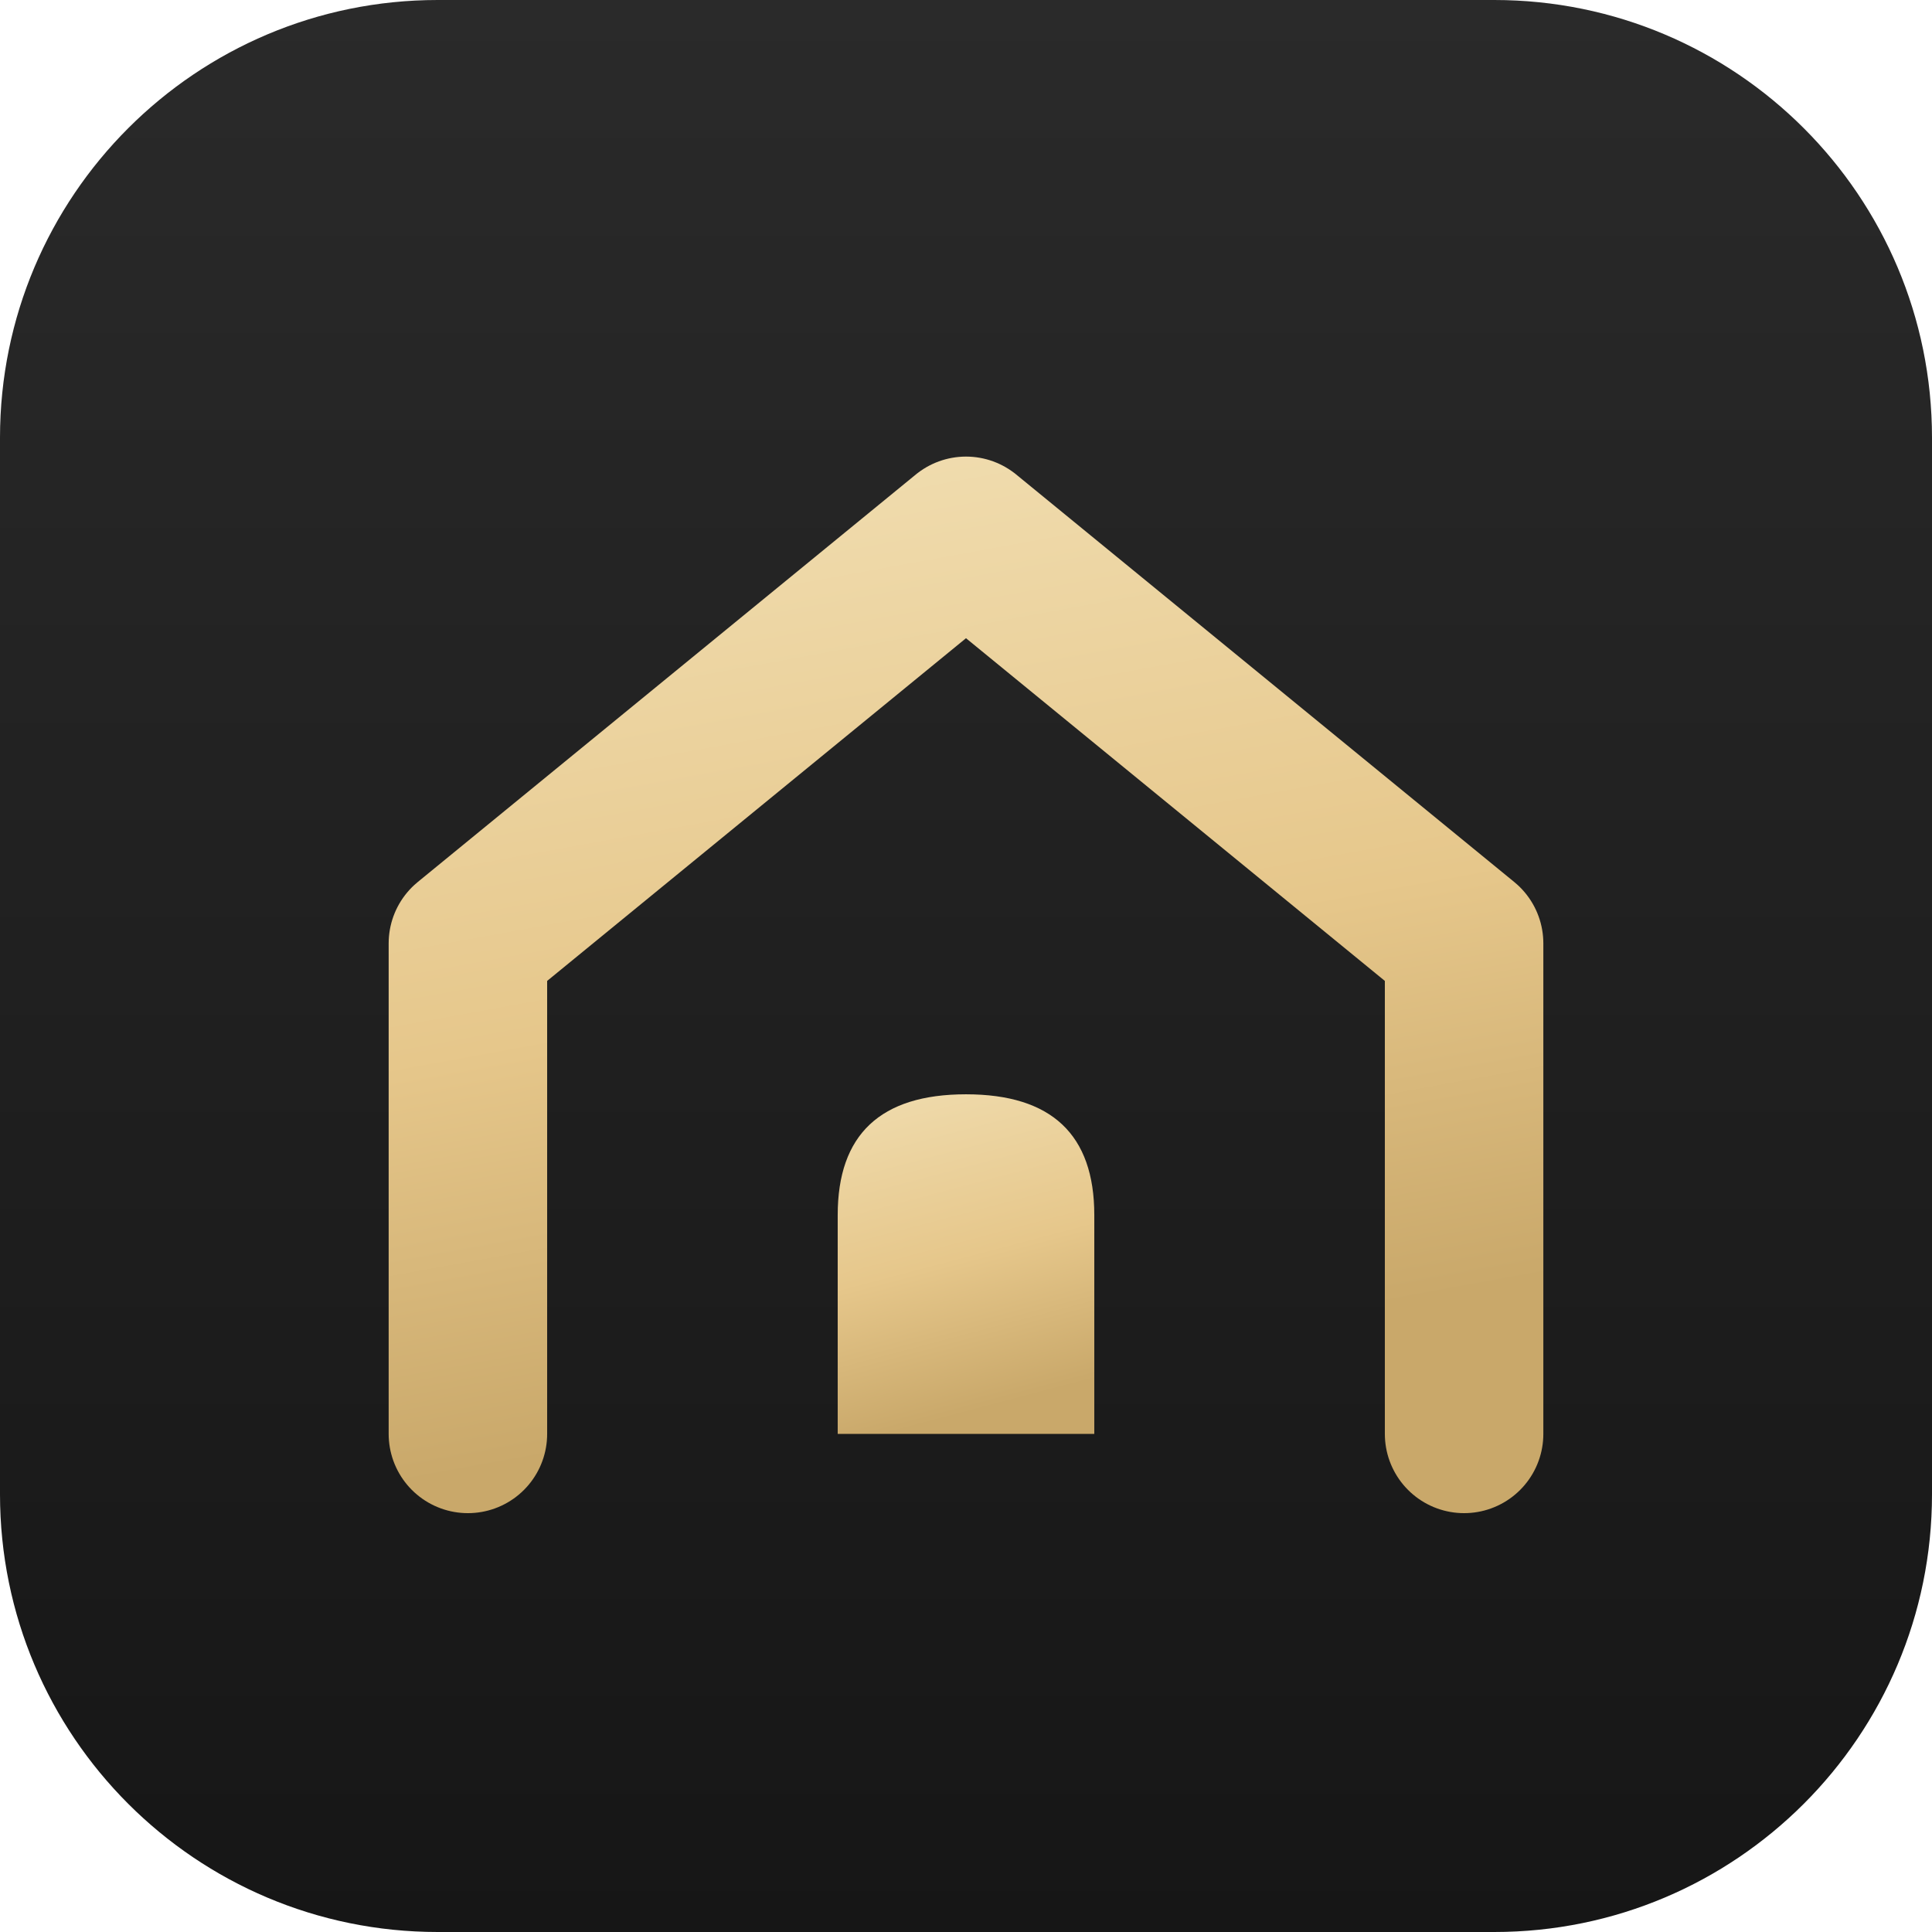
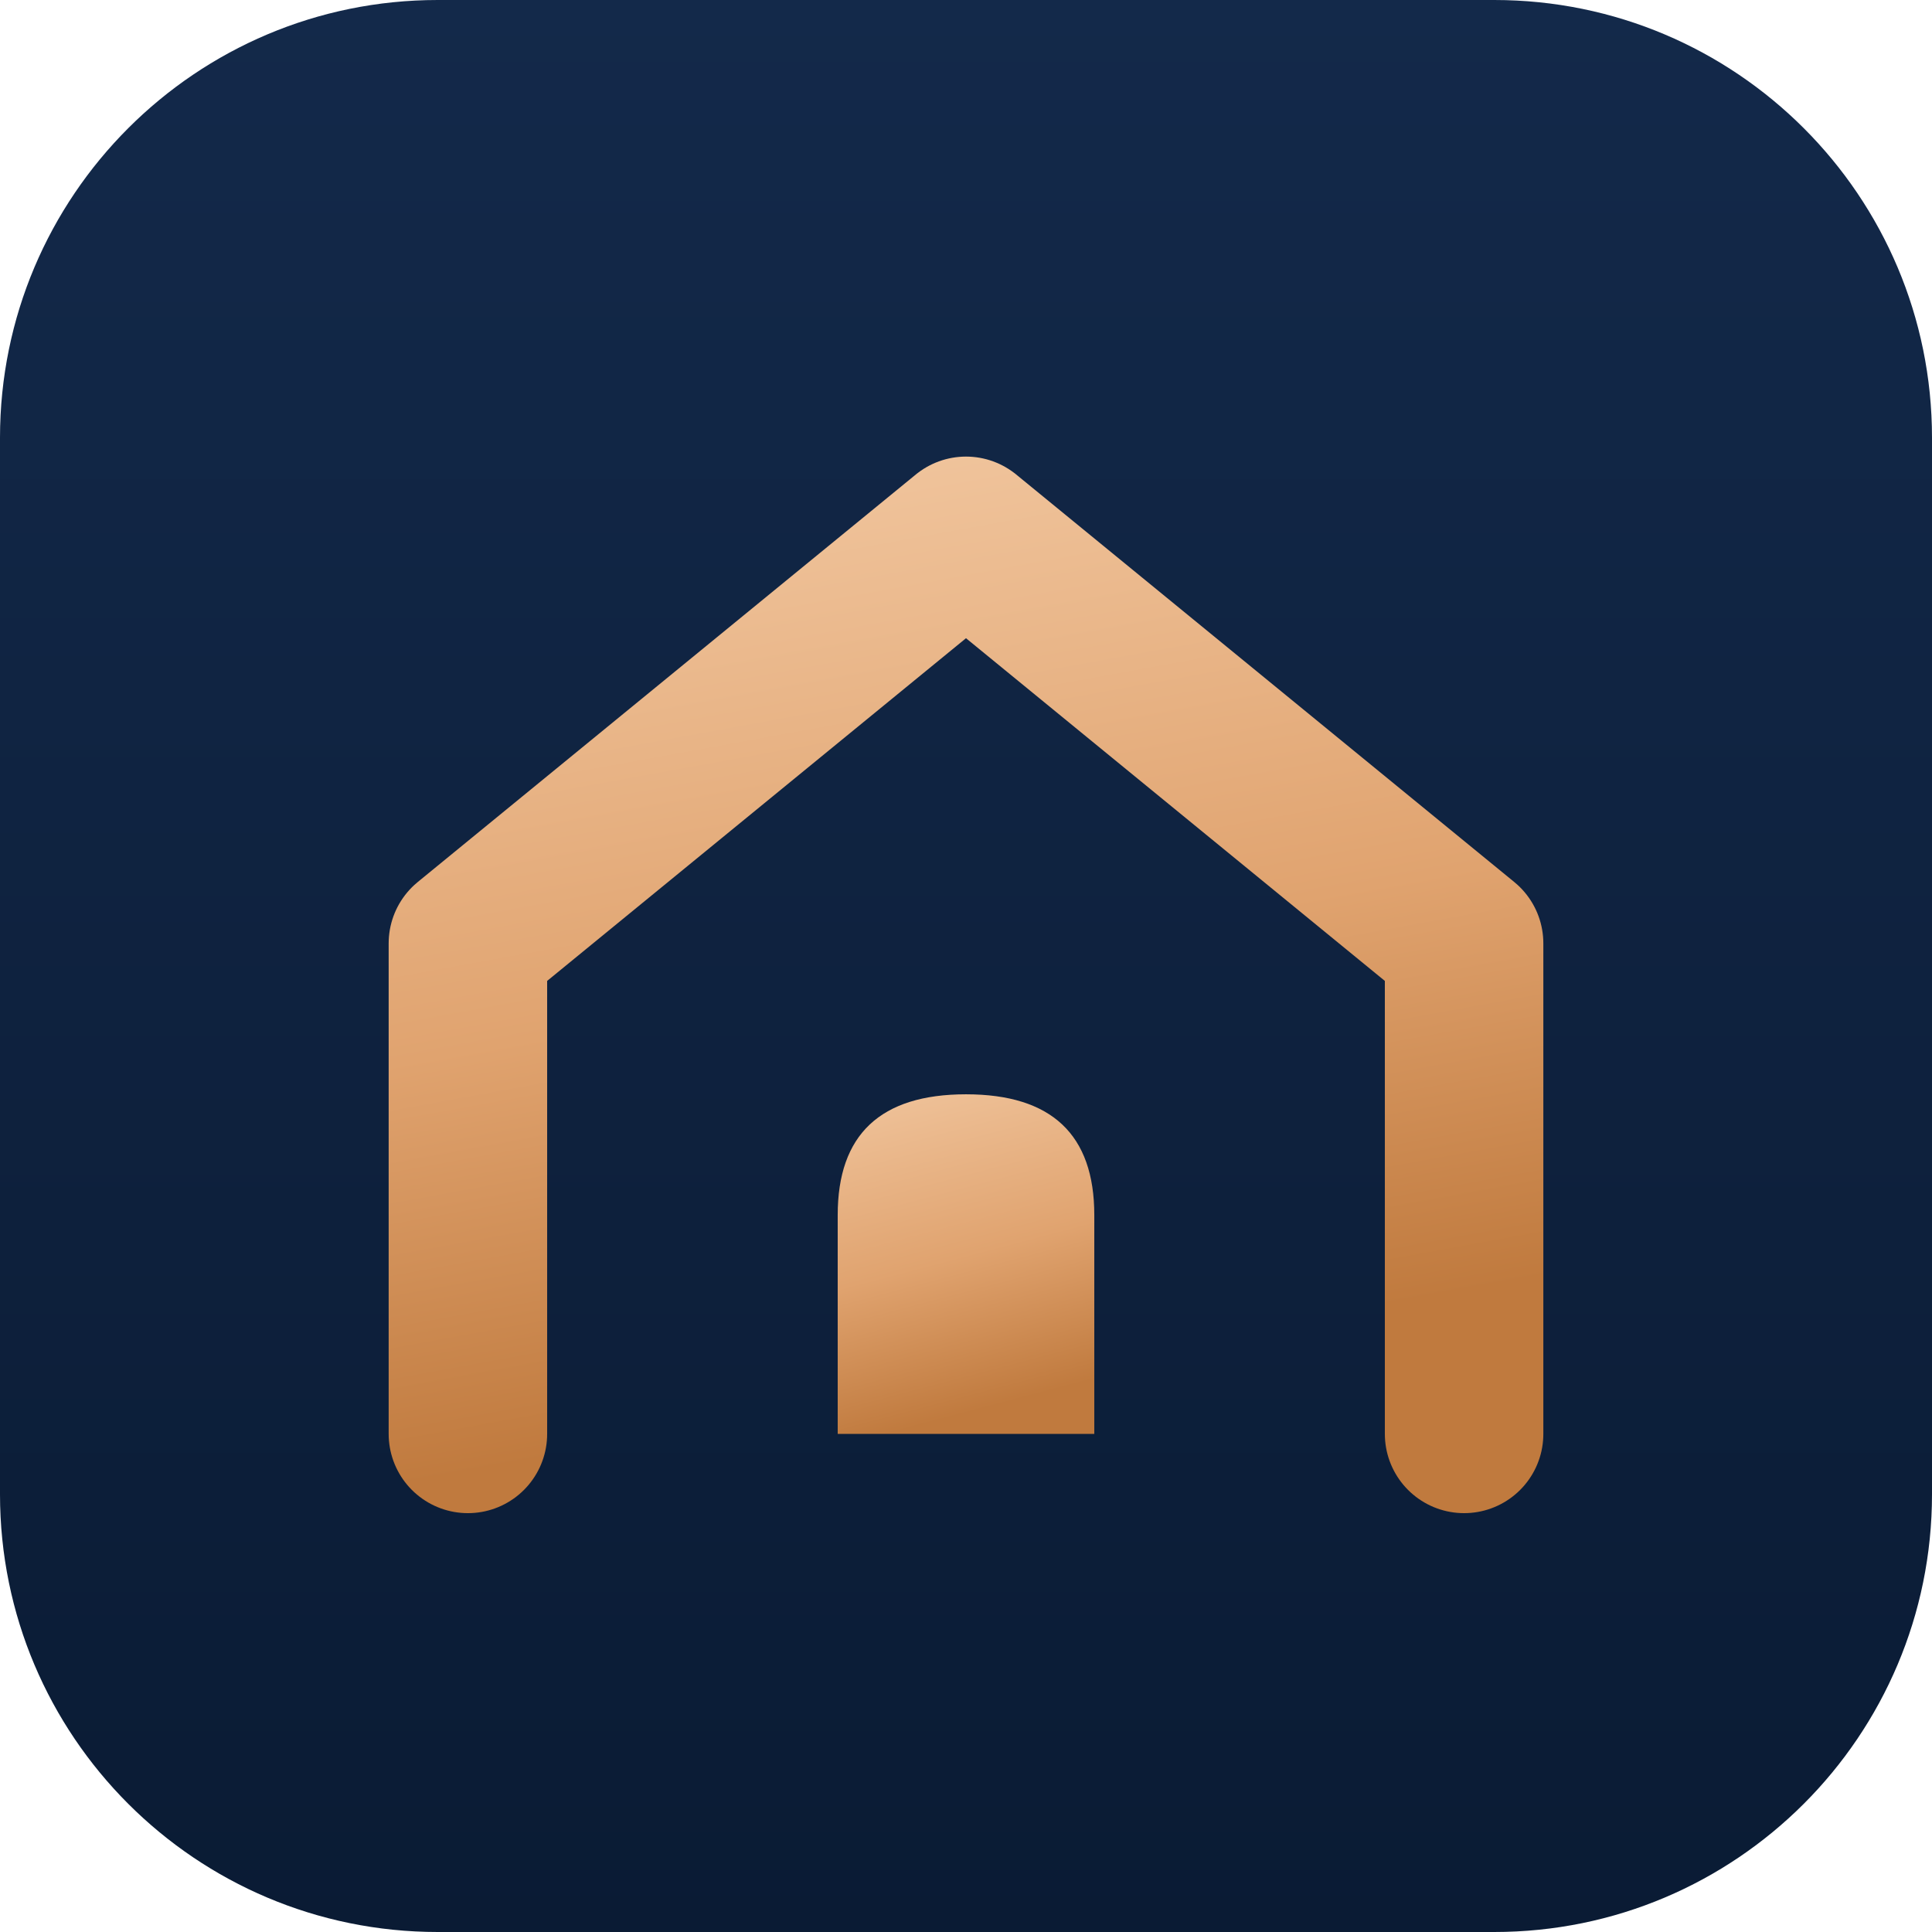
<svg xmlns="http://www.w3.org/2000/svg" viewBox="0 0 512 512" role="img" aria-label="BeReEst CRM">
  <defs>
    <linearGradient id="tile" x1="0" y1="0" x2="0" y2="1">
-       <stop offset="0" stop-color="#2A2A2A" />
-       <stop offset="1" stop-color="#161616" />
+       <stop offset="0" stop-color="#13294A" />
+       <stop offset="1" stop-color="#0A1B34" />
    </linearGradient>
    <linearGradient id="gold" x1="0" y1="0" x2="0.2" y2="1">
-       <stop offset="0" stop-color="#F0DCAE" />
-       <stop offset="0.55" stop-color="#E6C78B" />
-       <stop offset="1" stop-color="#C9A86A" />
+       <stop offset="0" stop-color="#F0C49C" />
+       <stop offset="0.55" stop-color="#E0A36F" />
+       <stop offset="1" stop-color="#C07A3E" />
    </linearGradient>
  </defs>
  <rect width="512" height="512" rx="116" fill="url(#tile)" />
  <path d="M124 380 V250 L256 142 L388 250 V380" fill="none" stroke="url(#gold)" stroke-width="42" stroke-linecap="round" stroke-linejoin="round" />
  <path d="M222 380 V322 Q222 290 256 290 Q290 290 290 322 V380 Z" fill="url(#gold)" />
</svg>
